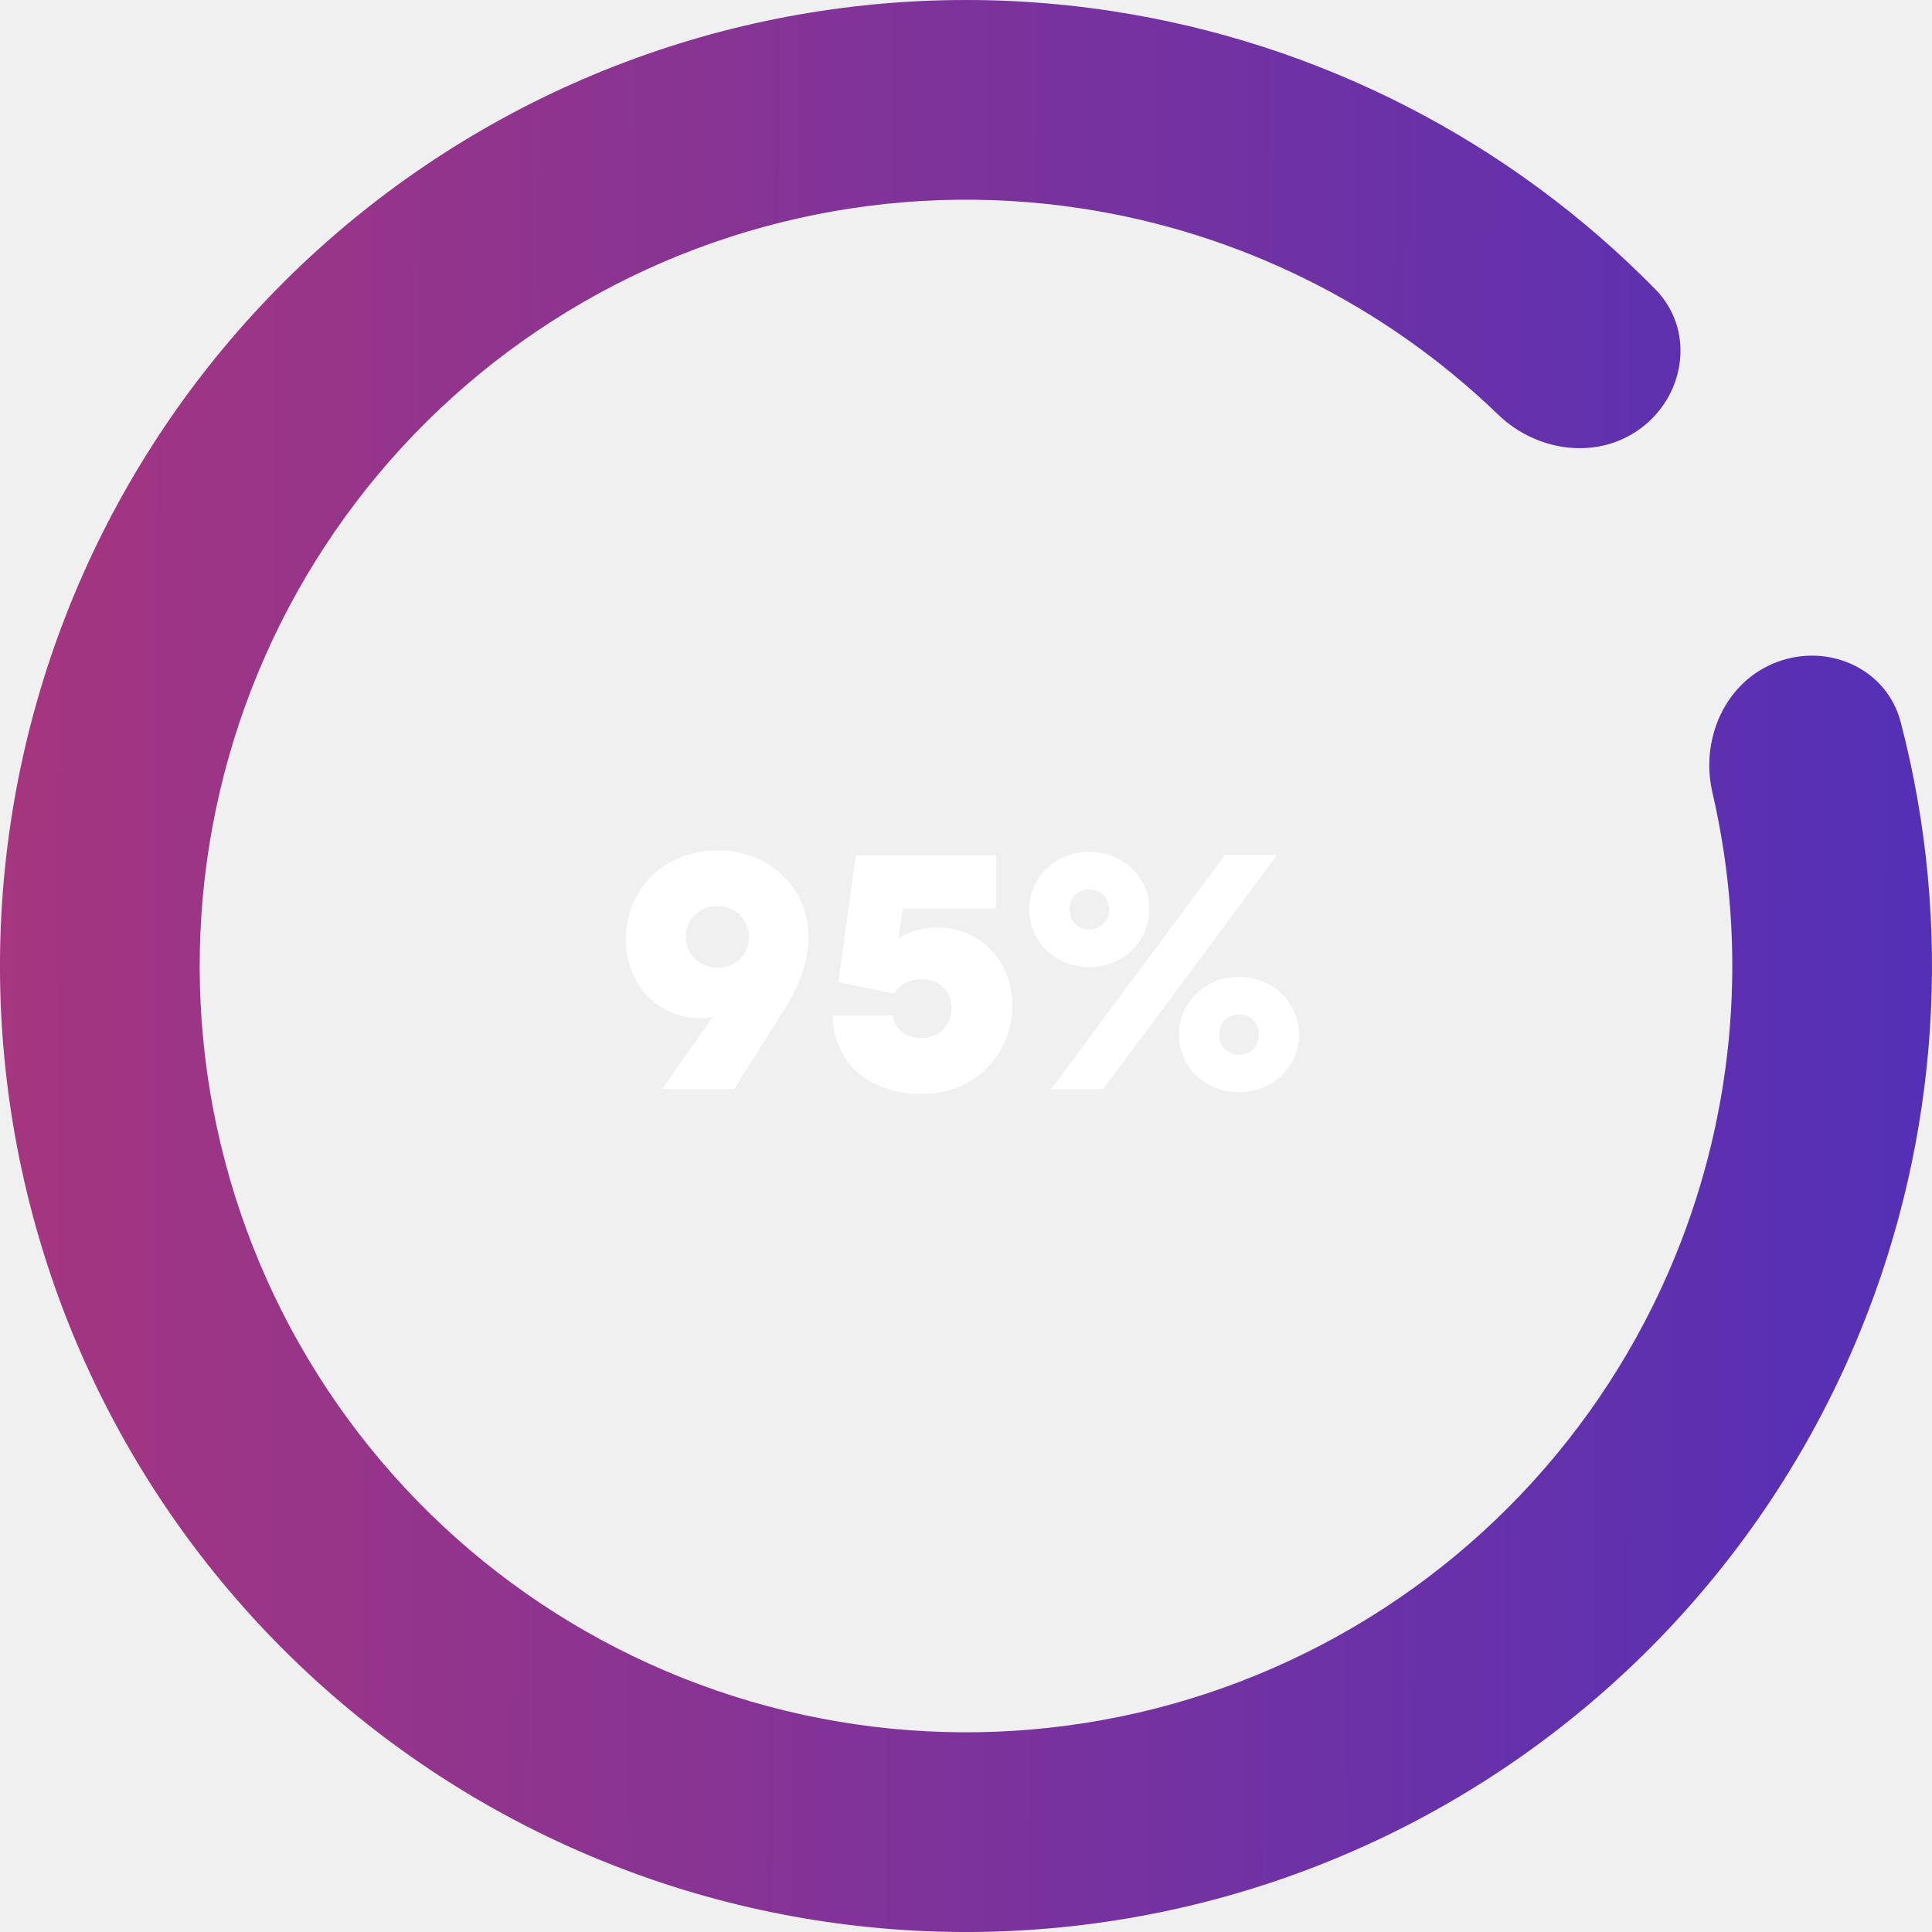
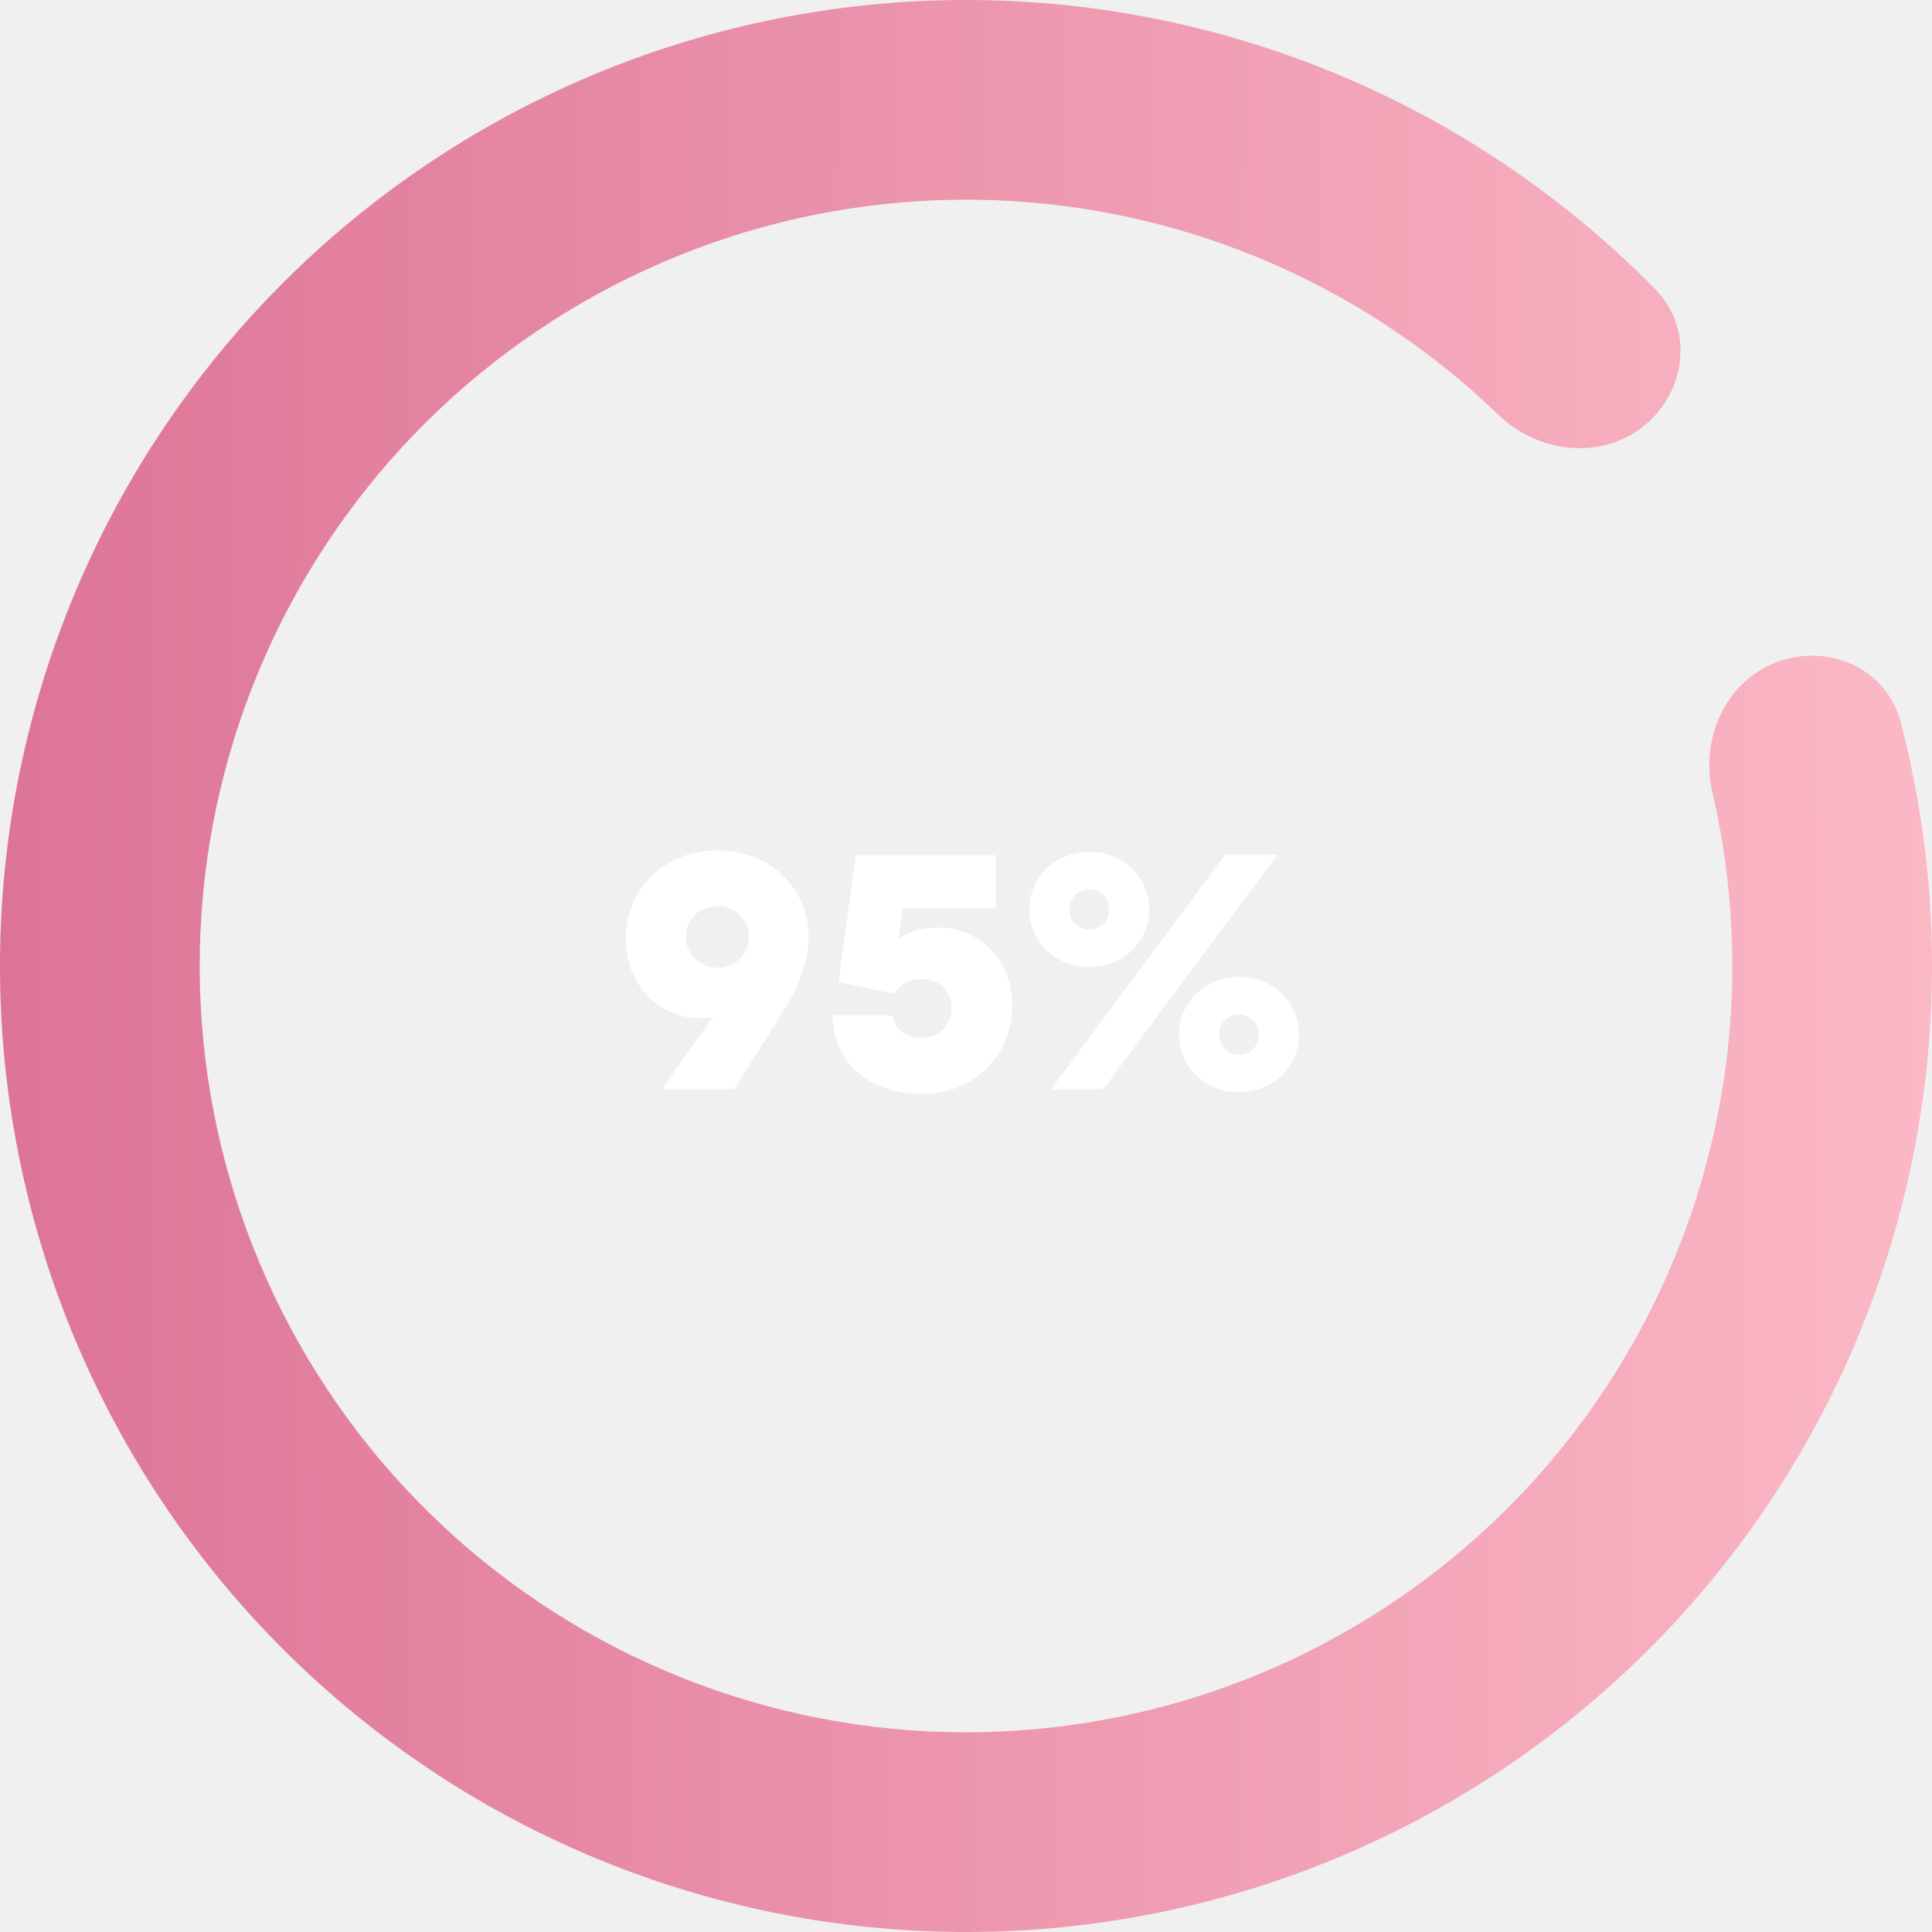
<svg xmlns="http://www.w3.org/2000/svg" width="204" height="204" viewBox="0 0 204 204" fill="none">
  <path d="M187.639 69.902C193.092 67.859 199.226 70.614 200.696 76.248C206.238 97.486 204.802 120.051 196.436 140.546C186.737 164.31 168.435 183.543 145.182 194.409C121.928 205.275 95.433 206.975 70.982 199.169C46.531 191.364 25.921 174.628 13.264 152.299C0.607 129.97 -3.166 103.69 2.696 78.702C8.559 53.713 23.627 31.854 44.894 17.484C66.161 3.114 92.064 -2.709 117.435 1.175C139.317 4.524 159.415 14.883 174.791 30.547C178.869 34.702 178.083 41.38 173.529 45.009C168.975 48.637 162.385 47.827 158.195 43.783C146.212 32.215 130.877 24.564 114.244 22.018C94.118 18.937 73.57 23.557 56.699 34.956C39.829 46.355 27.876 63.696 23.225 83.518C18.574 103.34 21.568 124.188 31.608 141.901C41.649 159.614 57.998 172.89 77.394 179.082C96.791 185.274 117.809 183.925 136.255 175.305C154.701 166.686 169.219 151.429 176.914 132.578C183.273 116.999 184.584 99.912 180.815 83.688C179.497 78.016 182.187 71.946 187.639 69.902Z" fill="url(#paint0_linear_16_339)" />
  <path d="M66.08 99.16C66.08 103.804 69.32 107.512 74.036 107.512C74.648 107.512 75.08 107.44 75.332 107.296L69.896 115H77.528L83.072 106.18C84.476 103.912 85.376 101.32 85.376 98.98C85.376 93.724 81.308 89.8 75.728 89.8C70.256 89.8 66.08 93.76 66.08 99.16ZM72.416 98.908C72.416 97.072 73.892 95.668 75.764 95.668C77.636 95.668 79.076 97.108 79.076 98.944C79.076 100.78 77.636 102.184 75.764 102.184C73.892 102.184 72.416 100.744 72.416 98.908ZM94.397 104.92C94.937 104.056 95.981 103.372 97.313 103.372C99.149 103.372 100.481 104.668 100.481 106.432C100.481 108.196 99.149 109.6 97.313 109.6C95.405 109.6 94.361 108.34 94.253 107.224H87.917C88.025 112.228 91.697 115.504 97.421 115.504C102.785 115.504 106.889 111.508 106.889 106.108C106.889 101.644 103.685 97.936 98.969 97.936C97.421 97.936 96.053 98.332 94.865 99.088L95.333 95.92H105.161V90.304H90.365L88.529 103.696L94.397 104.92ZM121.357 96.028C121.357 92.608 118.585 89.944 115.021 89.944C111.457 89.944 108.685 92.608 108.685 96.028C108.685 99.448 111.457 102.112 115.021 102.112C118.585 102.112 121.357 99.448 121.357 96.028ZM117.109 96.028C117.109 97.288 116.209 98.152 115.021 98.152C113.833 98.152 112.933 97.288 112.933 96.028C112.933 94.768 113.833 93.904 115.021 93.904C116.209 93.904 117.109 94.768 117.109 96.028ZM134.857 90.268H129.349L110.989 115H116.497L134.857 90.268ZM124.489 109.24C124.489 112.66 127.261 115.324 130.825 115.324C134.389 115.324 137.161 112.66 137.161 109.24C137.161 105.82 134.389 103.156 130.825 103.156C127.261 103.156 124.489 105.82 124.489 109.24ZM128.737 109.24C128.737 107.98 129.637 107.116 130.825 107.116C132.013 107.116 132.913 107.98 132.913 109.24C132.913 110.5 132.013 111.364 130.825 111.364C129.637 111.364 128.737 110.5 128.737 109.24Z" fill="white" />
  <defs>
    <linearGradient id="paint0_linear_16_339" x1="-12.435" y1="91.215" x2="228.124" y2="92.098" gradientUnits="userSpaceOnUse">
-       <stop stop-color="#AA367C" />
-       <stop offset="1" stop-color="#4A2FBD" />
+       <stop stop-color="#DB7093" />
+       <stop offset="1" stop-color="#FFC0CB" />
    </linearGradient>
  </defs>
</svg>
